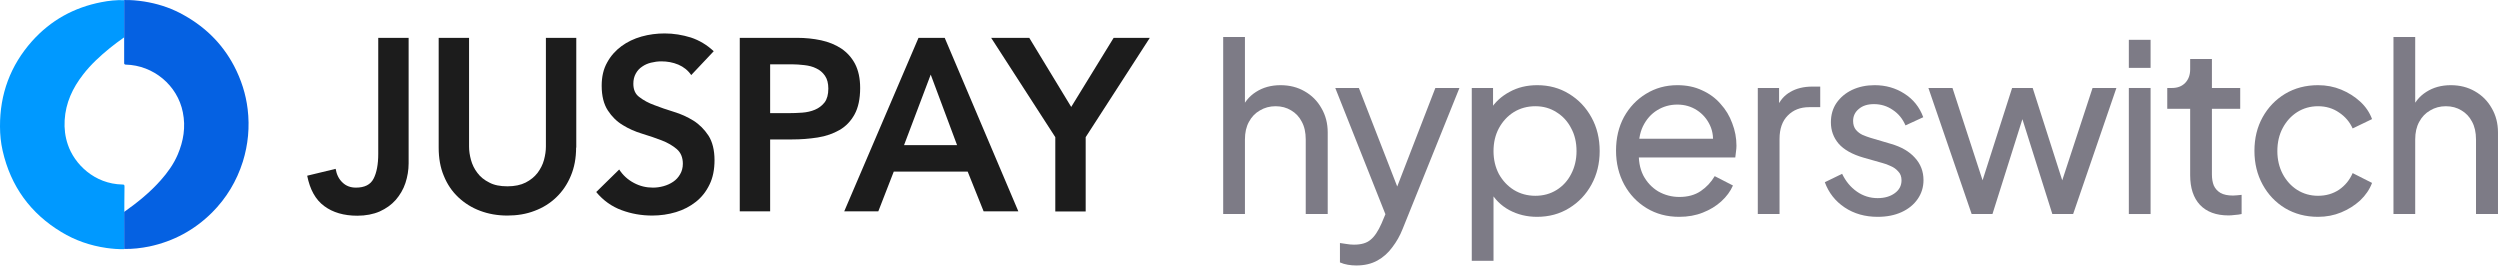
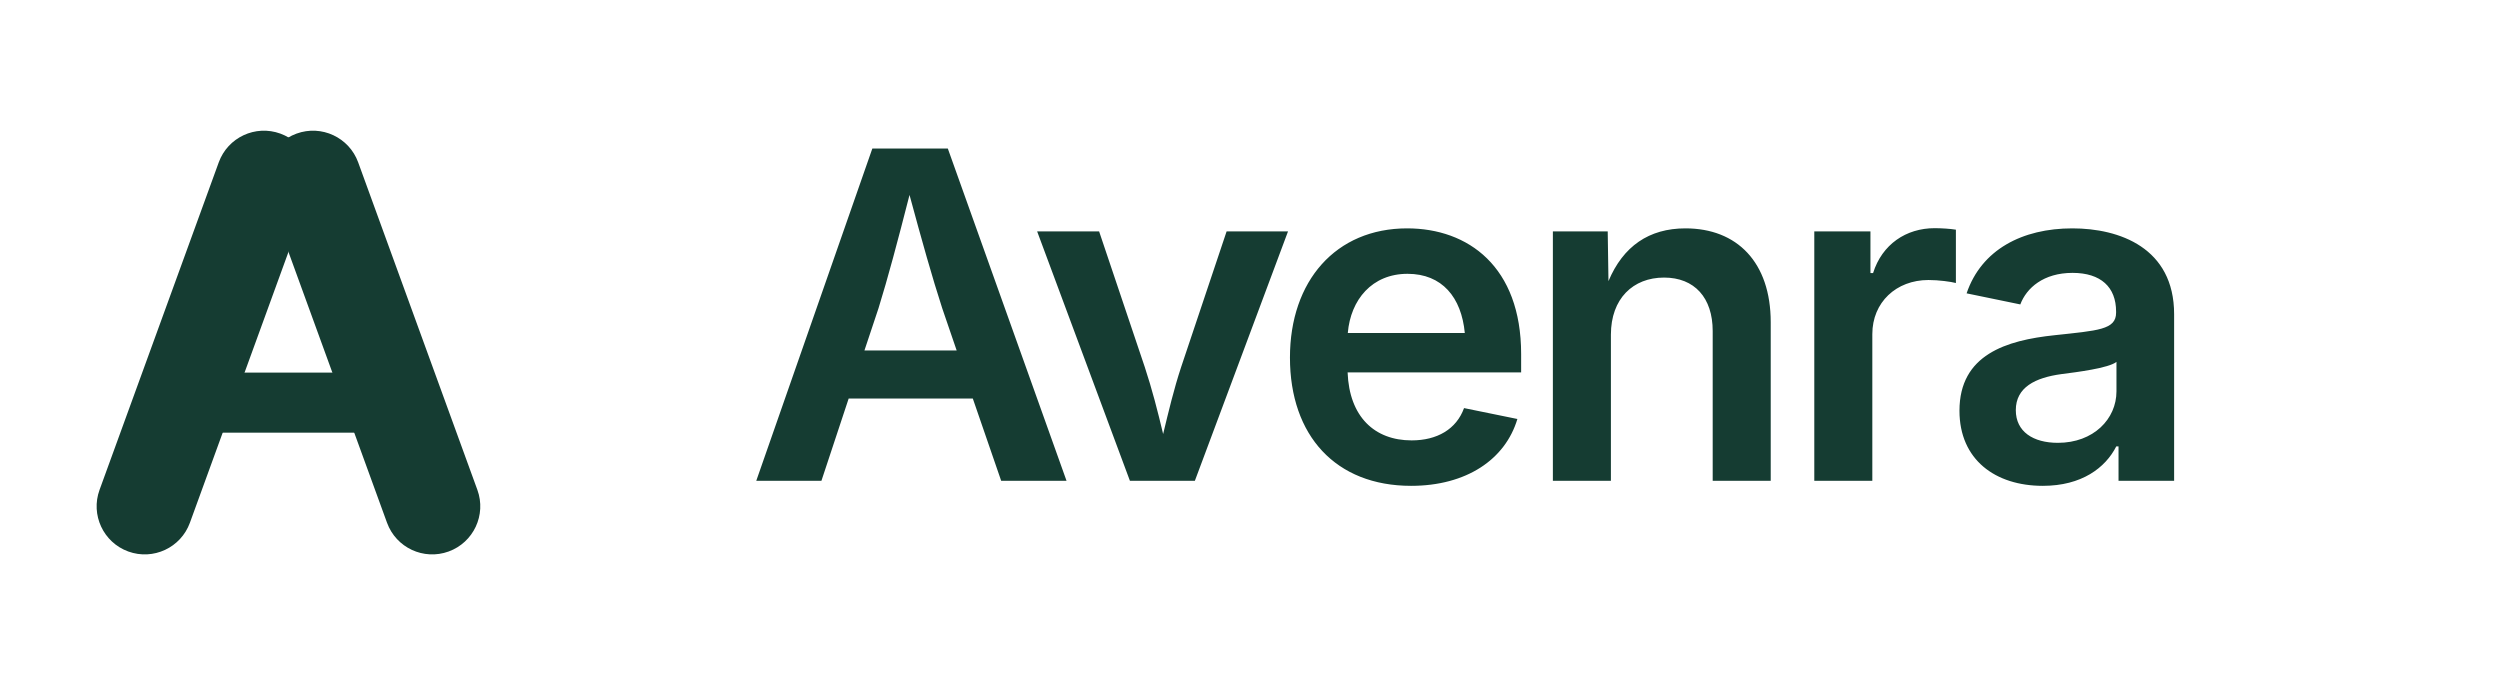
- <svg xmlns="http://www.w3.org/2000/svg" width="545" height="58" viewBox="0 0 545 58" fill="none">
-   <path fill-rule="evenodd" clip-rule="evenodd" d="M27.067 54.308C25.766 54.344 24.502 54.236 23.201 54.054C19.695 53.548 16.407 52.425 13.371 50.579C6.65 46.525 2.349 40.624 0.579 32.877C0.181 31.139 0 29.365 0 27.591C-0.036 20.496 2.277 14.269 6.975 8.984C11.059 4.422 16.118 1.635 22.08 0.476C23.743 0.15 25.405 -0.031 27.067 0.042C27.067 2.757 27.067 5.436 27.067 8.151C26.995 8.187 26.923 8.223 26.851 8.296C25.875 8.984 24.899 9.708 23.959 10.468C21.827 12.206 19.804 14.052 18.105 16.26C15.829 19.192 14.311 22.414 14.094 26.216C13.986 28.026 14.202 29.799 14.781 31.501C16.19 35.737 20.563 40.117 26.706 40.225C27.067 40.225 27.14 40.298 27.14 40.696C27.104 42.542 27.104 46.235 27.104 46.235C27.104 46.235 27.104 46.452 27.104 46.561C27.067 49.131 27.067 51.701 27.067 54.308Z" fill="#0099FF" />
-   <path fill-rule="evenodd" clip-rule="evenodd" d="M27.067 8.115C27.067 8.115 27.067 2.721 27.067 0.006C28.548 -0.031 29.994 0.114 31.439 0.331C34.15 0.766 36.752 1.562 39.209 2.829C44.304 5.472 48.315 9.237 51.026 14.377C52.58 17.346 53.592 20.496 53.989 23.79C54.459 27.663 54.097 31.501 52.941 35.23C51.604 39.465 49.363 43.194 46.219 46.343C42.389 50.145 37.836 52.606 32.559 53.729C30.753 54.091 28.91 54.308 27.067 54.272C27.067 51.665 27.067 49.095 27.067 46.488C27.067 46.38 27.067 46.199 27.067 46.199C27.067 46.199 27.175 46.126 27.211 46.09C30.03 44.099 32.704 41.927 35.017 39.32C36.535 37.619 37.836 35.809 38.739 33.709C40.004 30.741 40.51 27.7 39.859 24.478C38.703 18.613 33.463 14.233 27.428 14.088C27.03 14.088 27.067 13.762 27.067 13.762V8.115Z" fill="#0561E2" />
-   <path d="M89.081 35.597C89.081 37.092 88.835 38.516 88.38 39.905C87.924 41.294 87.188 42.504 86.277 43.573C85.331 44.641 84.175 45.46 82.773 46.101C81.371 46.706 79.724 47.026 77.902 47.026C74.959 47.026 72.541 46.314 70.683 44.926C68.791 43.537 67.565 41.329 66.969 38.303L73.171 36.807C73.382 38.053 73.872 39.05 74.678 39.798C75.449 40.546 76.43 40.902 77.587 40.902C79.479 40.902 80.776 40.261 81.442 38.944C82.107 37.662 82.458 35.846 82.458 33.567V8.25H89.081V35.597Z" fill="#1C1C1C" />
-   <path d="M125.593 32.178C125.593 34.457 125.208 36.522 124.437 38.338C123.666 40.19 122.615 41.721 121.283 43.003C119.952 44.285 118.375 45.282 116.553 45.958C114.73 46.67 112.733 46.991 110.595 46.991C108.458 46.991 106.46 46.635 104.673 45.958C102.851 45.282 101.274 44.285 99.907 43.003C98.541 41.721 97.49 40.154 96.754 38.338C95.983 36.522 95.632 34.457 95.632 32.178V8.25H102.255V31.965C102.255 32.89 102.395 33.852 102.676 34.884C102.956 35.881 103.412 36.843 104.077 37.697C104.708 38.552 105.584 39.264 106.671 39.798C107.722 40.368 109.053 40.617 110.63 40.617C112.207 40.617 113.539 40.332 114.59 39.798C115.641 39.264 116.518 38.552 117.183 37.697C117.814 36.843 118.305 35.917 118.585 34.884C118.865 33.852 119.006 32.89 119.006 31.965V8.25H125.629V32.178H125.593Z" fill="#1C1C1C" />
-   <path d="M150.684 16.369C149.983 15.336 149.037 14.588 147.881 14.09C146.689 13.591 145.463 13.377 144.166 13.377C143.395 13.377 142.659 13.484 141.924 13.662C141.188 13.84 140.557 14.125 139.996 14.517C139.4 14.909 138.945 15.407 138.595 16.048C138.244 16.689 138.069 17.401 138.069 18.256C138.069 19.538 138.489 20.535 139.4 21.175C140.277 21.852 141.363 22.457 142.659 22.92C143.956 23.419 145.358 23.917 146.9 24.38C148.441 24.843 149.843 25.484 151.175 26.303C152.471 27.122 153.558 28.226 154.434 29.543C155.31 30.896 155.765 32.712 155.765 34.92C155.765 36.95 155.415 38.73 154.679 40.225C153.943 41.757 152.962 43.003 151.7 44C150.439 44.997 149.002 45.745 147.355 46.243C145.708 46.742 143.956 46.991 142.169 46.991C139.856 46.991 137.613 46.599 135.511 45.816C133.373 45.032 131.516 43.715 129.974 41.863L134.985 36.95C135.791 38.196 136.842 39.157 138.174 39.869C139.506 40.581 140.872 40.902 142.344 40.902C143.115 40.902 143.886 40.795 144.657 40.581C145.428 40.368 146.129 40.047 146.759 39.62C147.39 39.193 147.881 38.659 148.266 37.982C148.652 37.341 148.862 36.558 148.862 35.703C148.862 34.315 148.406 33.246 147.53 32.499C146.654 31.751 145.568 31.11 144.271 30.611C142.975 30.113 141.538 29.614 139.996 29.151C138.454 28.689 137.018 28.048 135.756 27.264C134.46 26.481 133.373 25.413 132.497 24.06C131.621 22.707 131.166 20.926 131.166 18.683C131.166 16.724 131.551 15.051 132.357 13.627C133.128 12.202 134.179 11.027 135.476 10.066C136.737 9.14 138.209 8.428 139.856 7.965C141.503 7.502 143.185 7.289 144.902 7.289C146.865 7.289 148.757 7.609 150.614 8.179C152.436 8.784 154.118 9.781 155.59 11.17L150.684 16.369Z" fill="#1C1C1C" />
-   <path d="M173.813 8.25C175.6 8.25 177.317 8.428 178.999 8.784C180.646 9.14 182.118 9.746 183.379 10.565C184.641 11.419 185.657 12.523 186.393 13.912C187.129 15.336 187.514 17.081 187.514 19.181C187.514 21.567 187.094 23.49 186.288 24.95C185.482 26.41 184.396 27.549 183.029 28.333C181.662 29.116 180.085 29.686 178.263 29.971C176.441 30.255 174.584 30.398 172.621 30.398H167.891V46.065H161.268V8.25H173.813ZM171.92 24.665C172.867 24.665 173.848 24.63 174.864 24.558C175.88 24.487 176.826 24.273 177.667 23.917C178.508 23.561 179.209 23.027 179.77 22.315C180.296 21.603 180.576 20.606 180.576 19.324C180.576 18.149 180.331 17.223 179.84 16.511C179.349 15.799 178.719 15.265 177.948 14.909C177.177 14.517 176.301 14.303 175.355 14.197C174.408 14.09 173.497 14.018 172.621 14.018H167.891V24.665H171.92Z" fill="#1C1C1C" />
-   <path d="M200.234 8.25H205.946L221.995 46.065H214.426L210.957 37.413H194.838L191.474 46.065H184.045L200.234 8.25ZM208.644 31.644L202.897 16.262L197.08 31.644H208.644Z" fill="#1C1C1C" />
-   <path d="M230.055 29.899L216.073 8.25H224.378L233.524 23.312L242.775 8.25H250.66L236.678 29.899V46.101H230.055V29.899Z" fill="#1C1C1C" />
-   <path d="M266.655 46.657V8.068H271.396V24.534L270.53 24.075C271.209 22.342 272.297 20.999 273.792 20.048C275.321 19.062 277.106 18.569 279.145 18.569C281.116 18.569 282.866 19.011 284.395 19.895C285.958 20.778 287.182 22.002 288.065 23.565C288.983 25.128 289.442 26.895 289.442 28.867V46.657H284.65V30.396C284.65 28.867 284.361 27.575 283.783 26.522C283.24 25.468 282.475 24.653 281.489 24.075C280.504 23.463 279.365 23.157 278.074 23.157C276.817 23.157 275.678 23.463 274.659 24.075C273.639 24.653 272.841 25.485 272.263 26.573C271.685 27.626 271.396 28.901 271.396 30.396V46.657H266.655Z" fill="#7D7B86" />
-   <path d="M295.677 57.872C295.065 57.872 294.453 57.821 293.842 57.719C293.23 57.617 292.652 57.447 292.108 57.209V52.978C292.482 53.046 292.941 53.114 293.485 53.182C294.063 53.284 294.623 53.335 295.167 53.335C296.764 53.335 297.971 52.978 298.786 52.265C299.636 51.585 300.435 50.395 301.182 48.696L302.915 44.567L302.813 48.696L291.089 19.181H296.237L305.362 42.63H303.833L312.907 19.181H318.157L305.77 49.92C305.192 51.381 304.445 52.706 303.527 53.896C302.643 55.119 301.556 56.088 300.265 56.801C298.973 57.515 297.444 57.872 295.677 57.872Z" fill="#7D7B86" />
-   <path d="M320.845 56.852V19.181H325.484V25.094L324.873 23.922C325.892 22.291 327.285 20.999 329.053 20.048C330.82 19.062 332.842 18.569 335.119 18.569C337.701 18.569 340.012 19.198 342.051 20.456C344.124 21.713 345.756 23.429 346.945 25.604C348.135 27.745 348.729 30.192 348.729 32.945C348.729 35.629 348.135 38.059 346.945 40.234C345.756 42.409 344.124 44.125 342.051 45.383C340.012 46.64 337.684 47.269 335.068 47.269C332.859 47.269 330.837 46.776 329.002 45.791C327.2 44.805 325.807 43.412 324.822 41.611L325.586 40.795V56.852H320.845ZM334.711 42.681C336.444 42.681 337.99 42.256 339.35 41.407C340.709 40.557 341.763 39.402 342.51 37.94C343.292 36.445 343.683 34.78 343.683 32.945C343.683 31.042 343.292 29.376 342.51 27.949C341.763 26.488 340.709 25.332 339.35 24.483C337.99 23.599 336.444 23.157 334.711 23.157C332.978 23.157 331.414 23.582 330.021 24.432C328.662 25.281 327.574 26.454 326.759 27.949C325.977 29.41 325.586 31.076 325.586 32.945C325.586 34.78 325.977 36.445 326.759 37.94C327.574 39.402 328.662 40.557 330.021 41.407C331.414 42.256 332.978 42.681 334.711 42.681Z" fill="#7D7B86" />
-   <path d="M366.058 47.269C363.408 47.269 361.046 46.64 358.973 45.383C356.9 44.125 355.268 42.409 354.079 40.234C352.89 38.025 352.295 35.561 352.295 32.843C352.295 30.09 352.873 27.643 354.028 25.502C355.217 23.361 356.815 21.679 358.82 20.456C360.859 19.198 363.136 18.569 365.651 18.569C367.69 18.569 369.491 18.943 371.054 19.691C372.651 20.405 373.994 21.39 375.081 22.648C376.203 23.871 377.052 25.281 377.63 26.878C378.242 28.442 378.548 30.073 378.548 31.772C378.548 32.146 378.514 32.571 378.446 33.047C378.412 33.488 378.361 33.913 378.293 34.321H355.761V30.243H375.54L373.297 32.078C373.603 30.311 373.433 28.731 372.787 27.337C372.142 25.944 371.19 24.84 369.933 24.024C368.675 23.208 367.248 22.8 365.651 22.8C364.053 22.8 362.592 23.208 361.267 24.024C359.941 24.84 358.905 26.012 358.157 27.541C357.443 29.037 357.155 30.821 357.29 32.894C357.155 34.899 357.46 36.666 358.208 38.195C358.99 39.691 360.077 40.863 361.471 41.713C362.898 42.528 364.444 42.936 366.109 42.936C367.944 42.936 369.491 42.511 370.748 41.662C372.006 40.812 373.025 39.724 373.807 38.399L377.783 40.438C377.239 41.696 376.39 42.851 375.234 43.904C374.113 44.924 372.77 45.74 371.207 46.351C369.678 46.963 367.961 47.269 366.058 47.269Z" fill="#7D7B86" />
-   <path d="M383.199 46.657V19.181H387.838V24.228L387.329 23.514C387.974 21.951 388.96 20.795 390.285 20.048C391.611 19.266 393.225 18.875 395.128 18.875H396.81V23.361H394.414C392.477 23.361 390.914 23.973 389.724 25.196C388.535 26.386 387.94 28.085 387.94 30.294V46.657H383.199Z" fill="#7D7B86" />
-   <path d="M409.33 47.269C406.578 47.269 404.182 46.589 402.143 45.23C400.104 43.87 398.659 42.035 397.81 39.724L401.582 37.889C402.364 39.521 403.434 40.812 404.793 41.764C406.153 42.715 407.665 43.191 409.33 43.191C410.826 43.191 412.066 42.834 413.052 42.12C414.037 41.407 414.53 40.472 414.53 39.317C414.53 38.501 414.292 37.855 413.816 37.38C413.374 36.87 412.831 36.479 412.185 36.207C411.539 35.901 410.945 35.68 410.401 35.544L406.272 34.372C403.791 33.658 401.973 32.639 400.817 31.313C399.696 29.988 399.135 28.442 399.135 26.675C399.135 25.043 399.543 23.633 400.358 22.444C401.208 21.22 402.347 20.269 403.774 19.589C405.235 18.909 406.866 18.569 408.668 18.569C411.08 18.569 413.238 19.181 415.142 20.405C417.079 21.628 418.455 23.344 419.271 25.553L415.396 27.337C414.785 25.91 413.867 24.788 412.644 23.973C411.42 23.123 410.044 22.698 408.515 22.698C407.121 22.698 406.017 23.055 405.201 23.769C404.386 24.449 403.978 25.315 403.978 26.369C403.978 27.15 404.182 27.796 404.59 28.306C404.997 28.782 405.49 29.155 406.068 29.427C406.646 29.665 407.206 29.869 407.75 30.039L412.236 31.364C414.479 32.01 416.212 33.013 417.435 34.372C418.693 35.731 419.322 37.363 419.322 39.266C419.322 40.795 418.897 42.171 418.047 43.395C417.198 44.618 416.025 45.57 414.53 46.249C413.035 46.929 411.301 47.269 409.33 47.269Z" fill="#7D7B86" />
-   <path d="M429.821 46.657L420.391 19.181H425.641L433.135 42.171L431.3 42.12L438.64 19.181H443.126L450.467 42.12L448.632 42.171L456.176 19.181H461.376L451.945 46.657H447.408L440.17 23.718H441.597L434.358 46.657H429.821Z" fill="#7D7B86" />
-   <path d="M464.086 46.657V19.181H468.827V46.657H464.086ZM464.086 14.797V8.68H468.827V14.797H464.086Z" fill="#7D7B86" />
-   <path d="M485.817 46.963C483.133 46.963 481.06 46.199 479.598 44.669C478.171 43.14 477.457 40.982 477.457 38.195V23.718H472.462V19.181H473.481C474.705 19.181 475.673 18.807 476.387 18.06C477.101 17.312 477.457 16.326 477.457 15.103V12.86H482.198V19.181H488.366V23.718H482.198V38.042C482.198 38.96 482.334 39.758 482.606 40.438C482.912 41.118 483.405 41.662 484.084 42.069C484.764 42.443 485.665 42.63 486.786 42.63C487.024 42.63 487.313 42.613 487.653 42.579C488.026 42.545 488.366 42.511 488.672 42.477V46.657C488.23 46.759 487.738 46.827 487.194 46.861C486.65 46.929 486.191 46.963 485.817 46.963Z" fill="#7D7B86" />
-   <path d="M505.333 47.269C502.648 47.269 500.252 46.64 498.145 45.383C496.072 44.125 494.441 42.409 493.252 40.234C492.062 38.059 491.467 35.612 491.467 32.894C491.467 30.141 492.062 27.694 493.252 25.553C494.441 23.412 496.072 21.713 498.145 20.456C500.252 19.198 502.648 18.569 505.333 18.569C507.134 18.569 508.816 18.892 510.38 19.538C511.943 20.184 513.319 21.05 514.509 22.138C515.698 23.225 516.565 24.5 517.108 25.961L512.877 28C512.232 26.573 511.246 25.417 509.921 24.534C508.595 23.616 507.066 23.157 505.333 23.157C503.668 23.157 502.155 23.582 500.796 24.432C499.471 25.281 498.417 26.437 497.636 27.898C496.854 29.359 496.463 31.042 496.463 32.945C496.463 34.78 496.854 36.445 497.636 37.94C498.417 39.402 499.471 40.557 500.796 41.407C502.155 42.256 503.668 42.681 505.333 42.681C507.066 42.681 508.595 42.239 509.921 41.356C511.246 40.438 512.232 39.232 512.877 37.736L517.108 39.877C516.565 41.305 515.698 42.579 514.509 43.701C513.319 44.788 511.943 45.655 510.38 46.3C508.816 46.946 507.134 47.269 505.333 47.269Z" fill="#7D7B86" />
-   <path d="M521.775 46.657V8.068H526.515V24.534L525.649 24.075C526.329 22.342 527.416 20.999 528.911 20.048C530.441 19.062 532.225 18.569 534.264 18.569C536.235 18.569 537.985 19.011 539.514 19.895C541.078 20.778 542.301 22.002 543.185 23.565C544.102 25.128 544.561 26.895 544.561 28.867V46.657H539.769V30.396C539.769 28.867 539.48 27.575 538.903 26.522C538.359 25.468 537.594 24.653 536.609 24.075C535.623 23.463 534.485 23.157 533.193 23.157C531.936 23.157 530.797 23.463 529.778 24.075C528.758 24.653 527.96 25.485 527.382 26.573C526.804 27.626 526.515 28.901 526.515 30.396V46.657H521.775Z" fill="#7D7B86" />
+ <svg xmlns="http://www.w3.org/2000/svg" width="208" height="56" viewBox="0 0 208 56" role="img" aria-labelledby="title">
+   <g fill="#153C32" transform="translate(0 4)">
+     <rect x="13" y="6" width="8" height="37" rx="4" transform="rotate(20 17 24.5)" />
+     <rect x="27" y="6" width="8" height="37" rx="4" transform="rotate(-20 31 24.5)" />
+     <path d="M16 29.5H32" fill="none" stroke="#153C32" stroke-width="5" stroke-linecap="round" />
+   </g>
+   <text x="62" y="40" fill="#153C32" font-family="Inter, Arial, sans-serif" font-size="38" font-weight="600" letter-spacing="-1.5">Avenra</text>
</svg>
